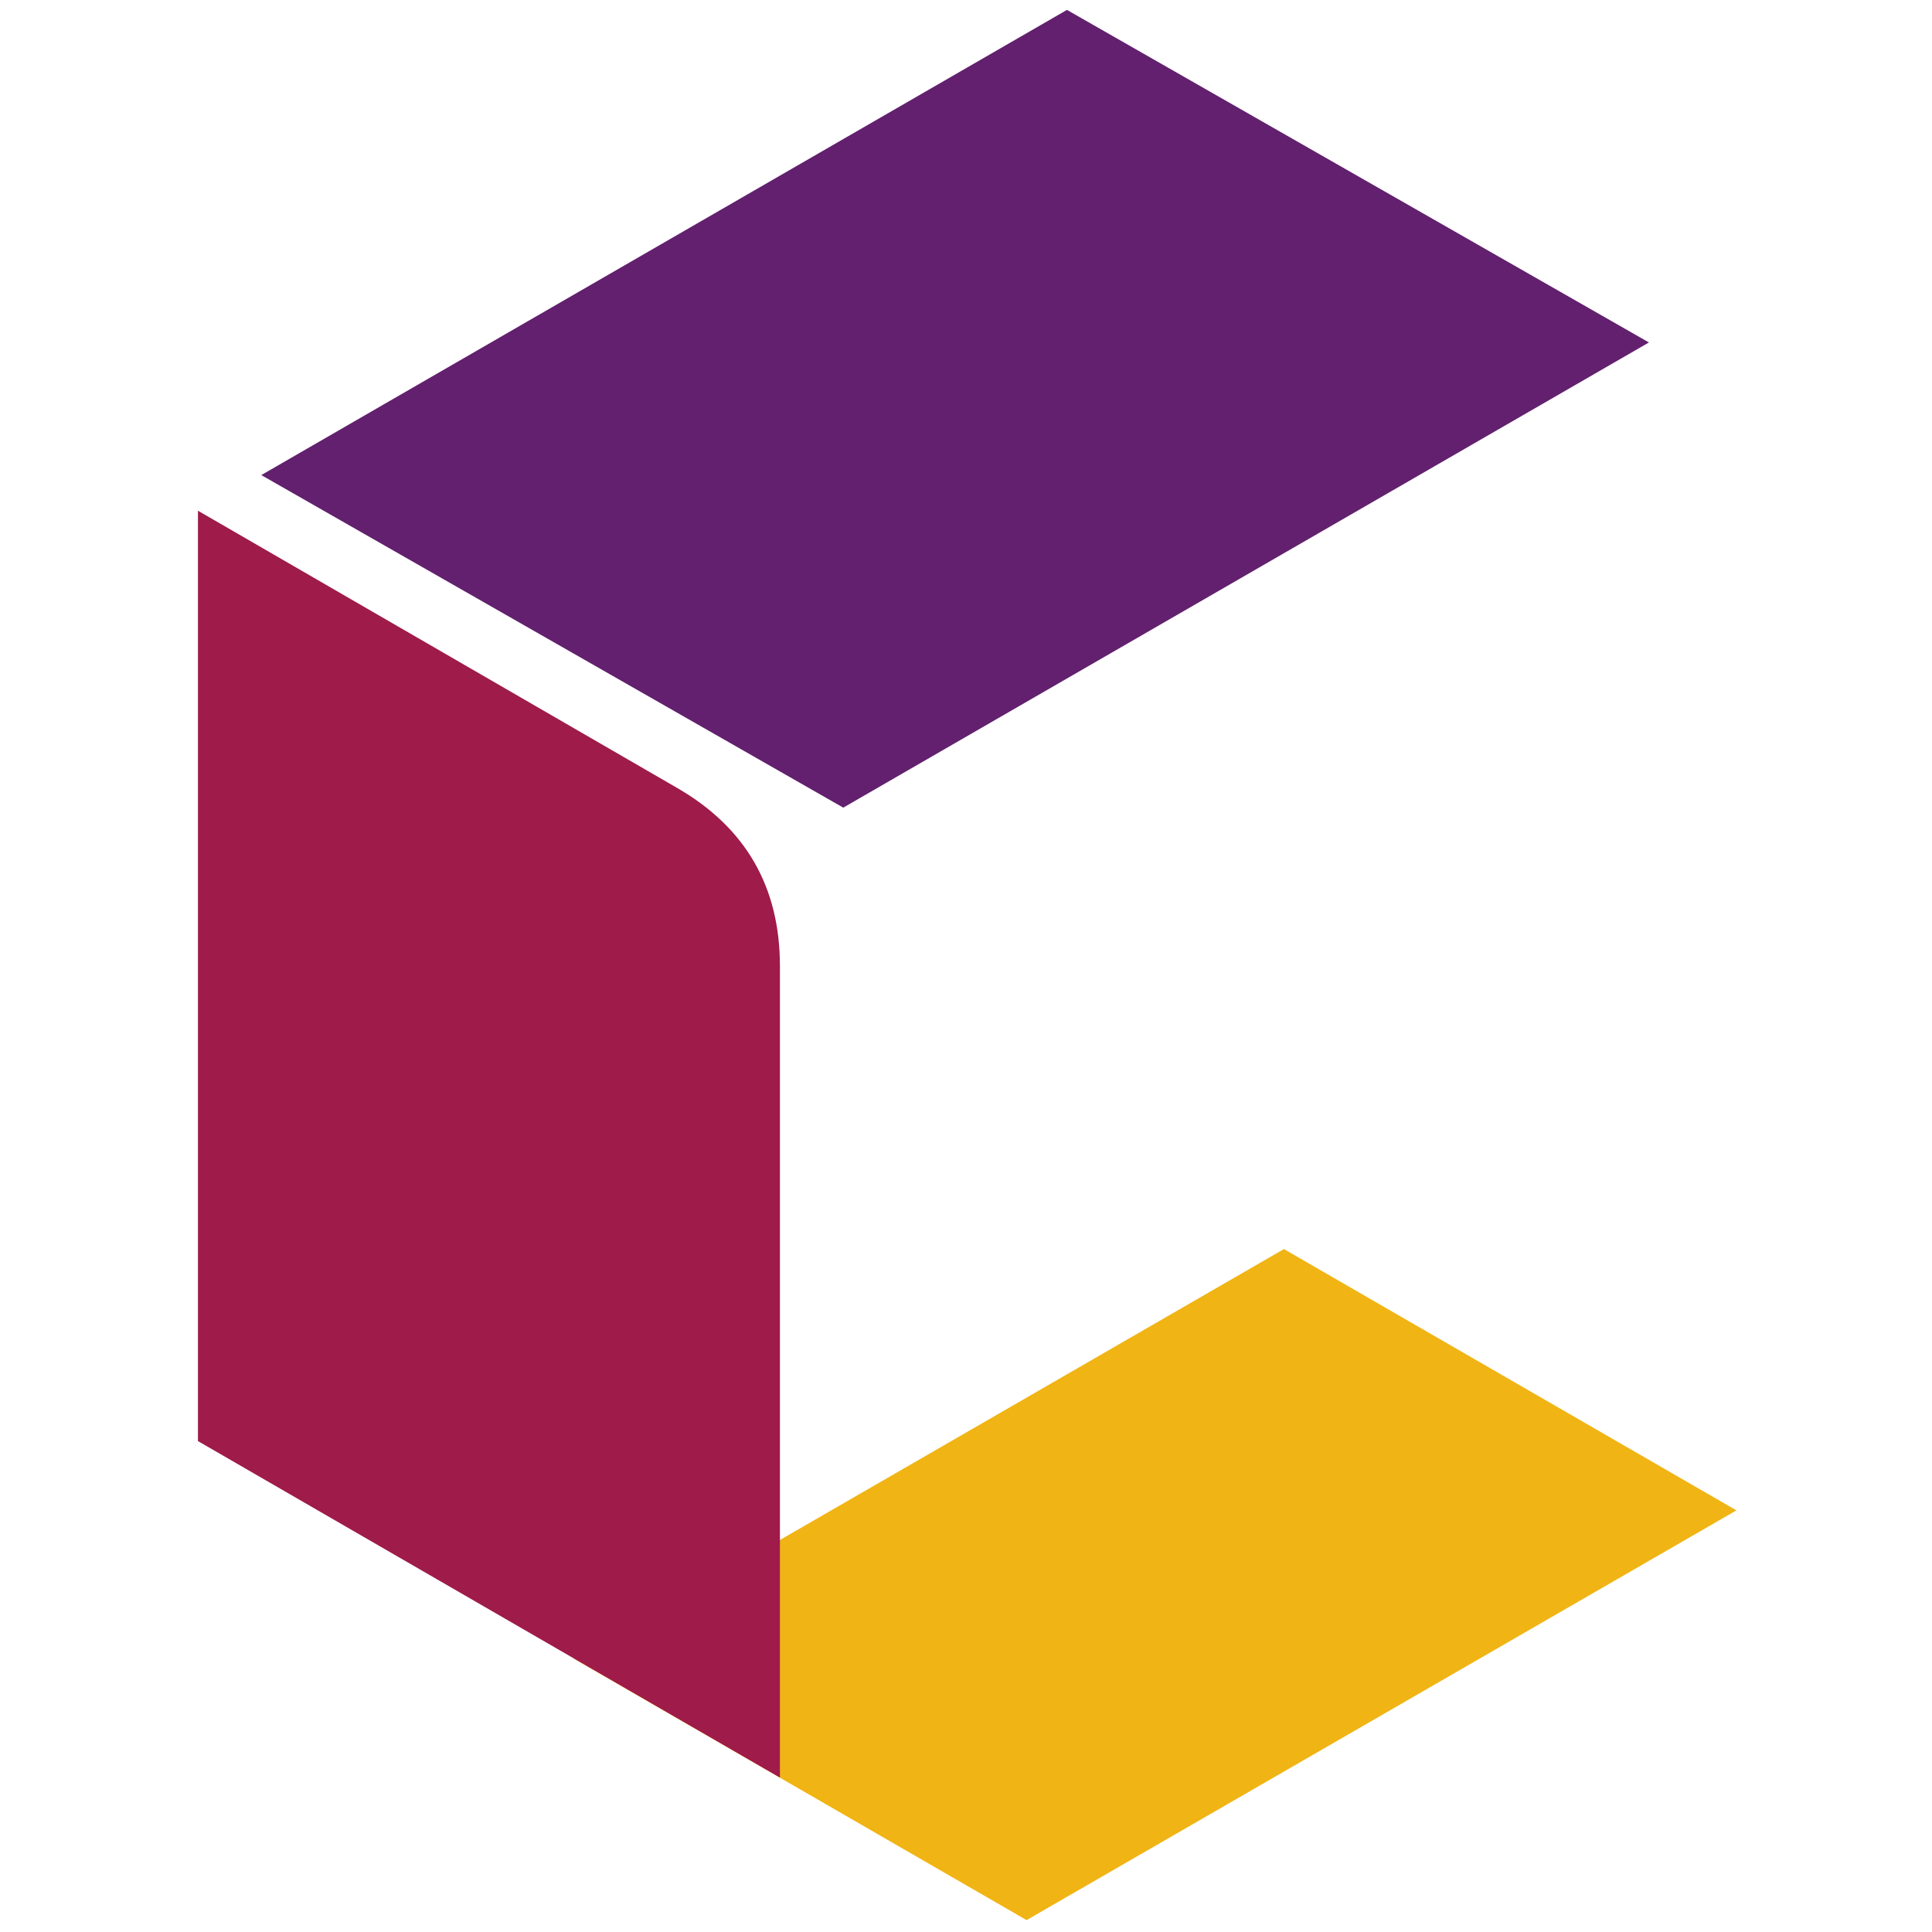
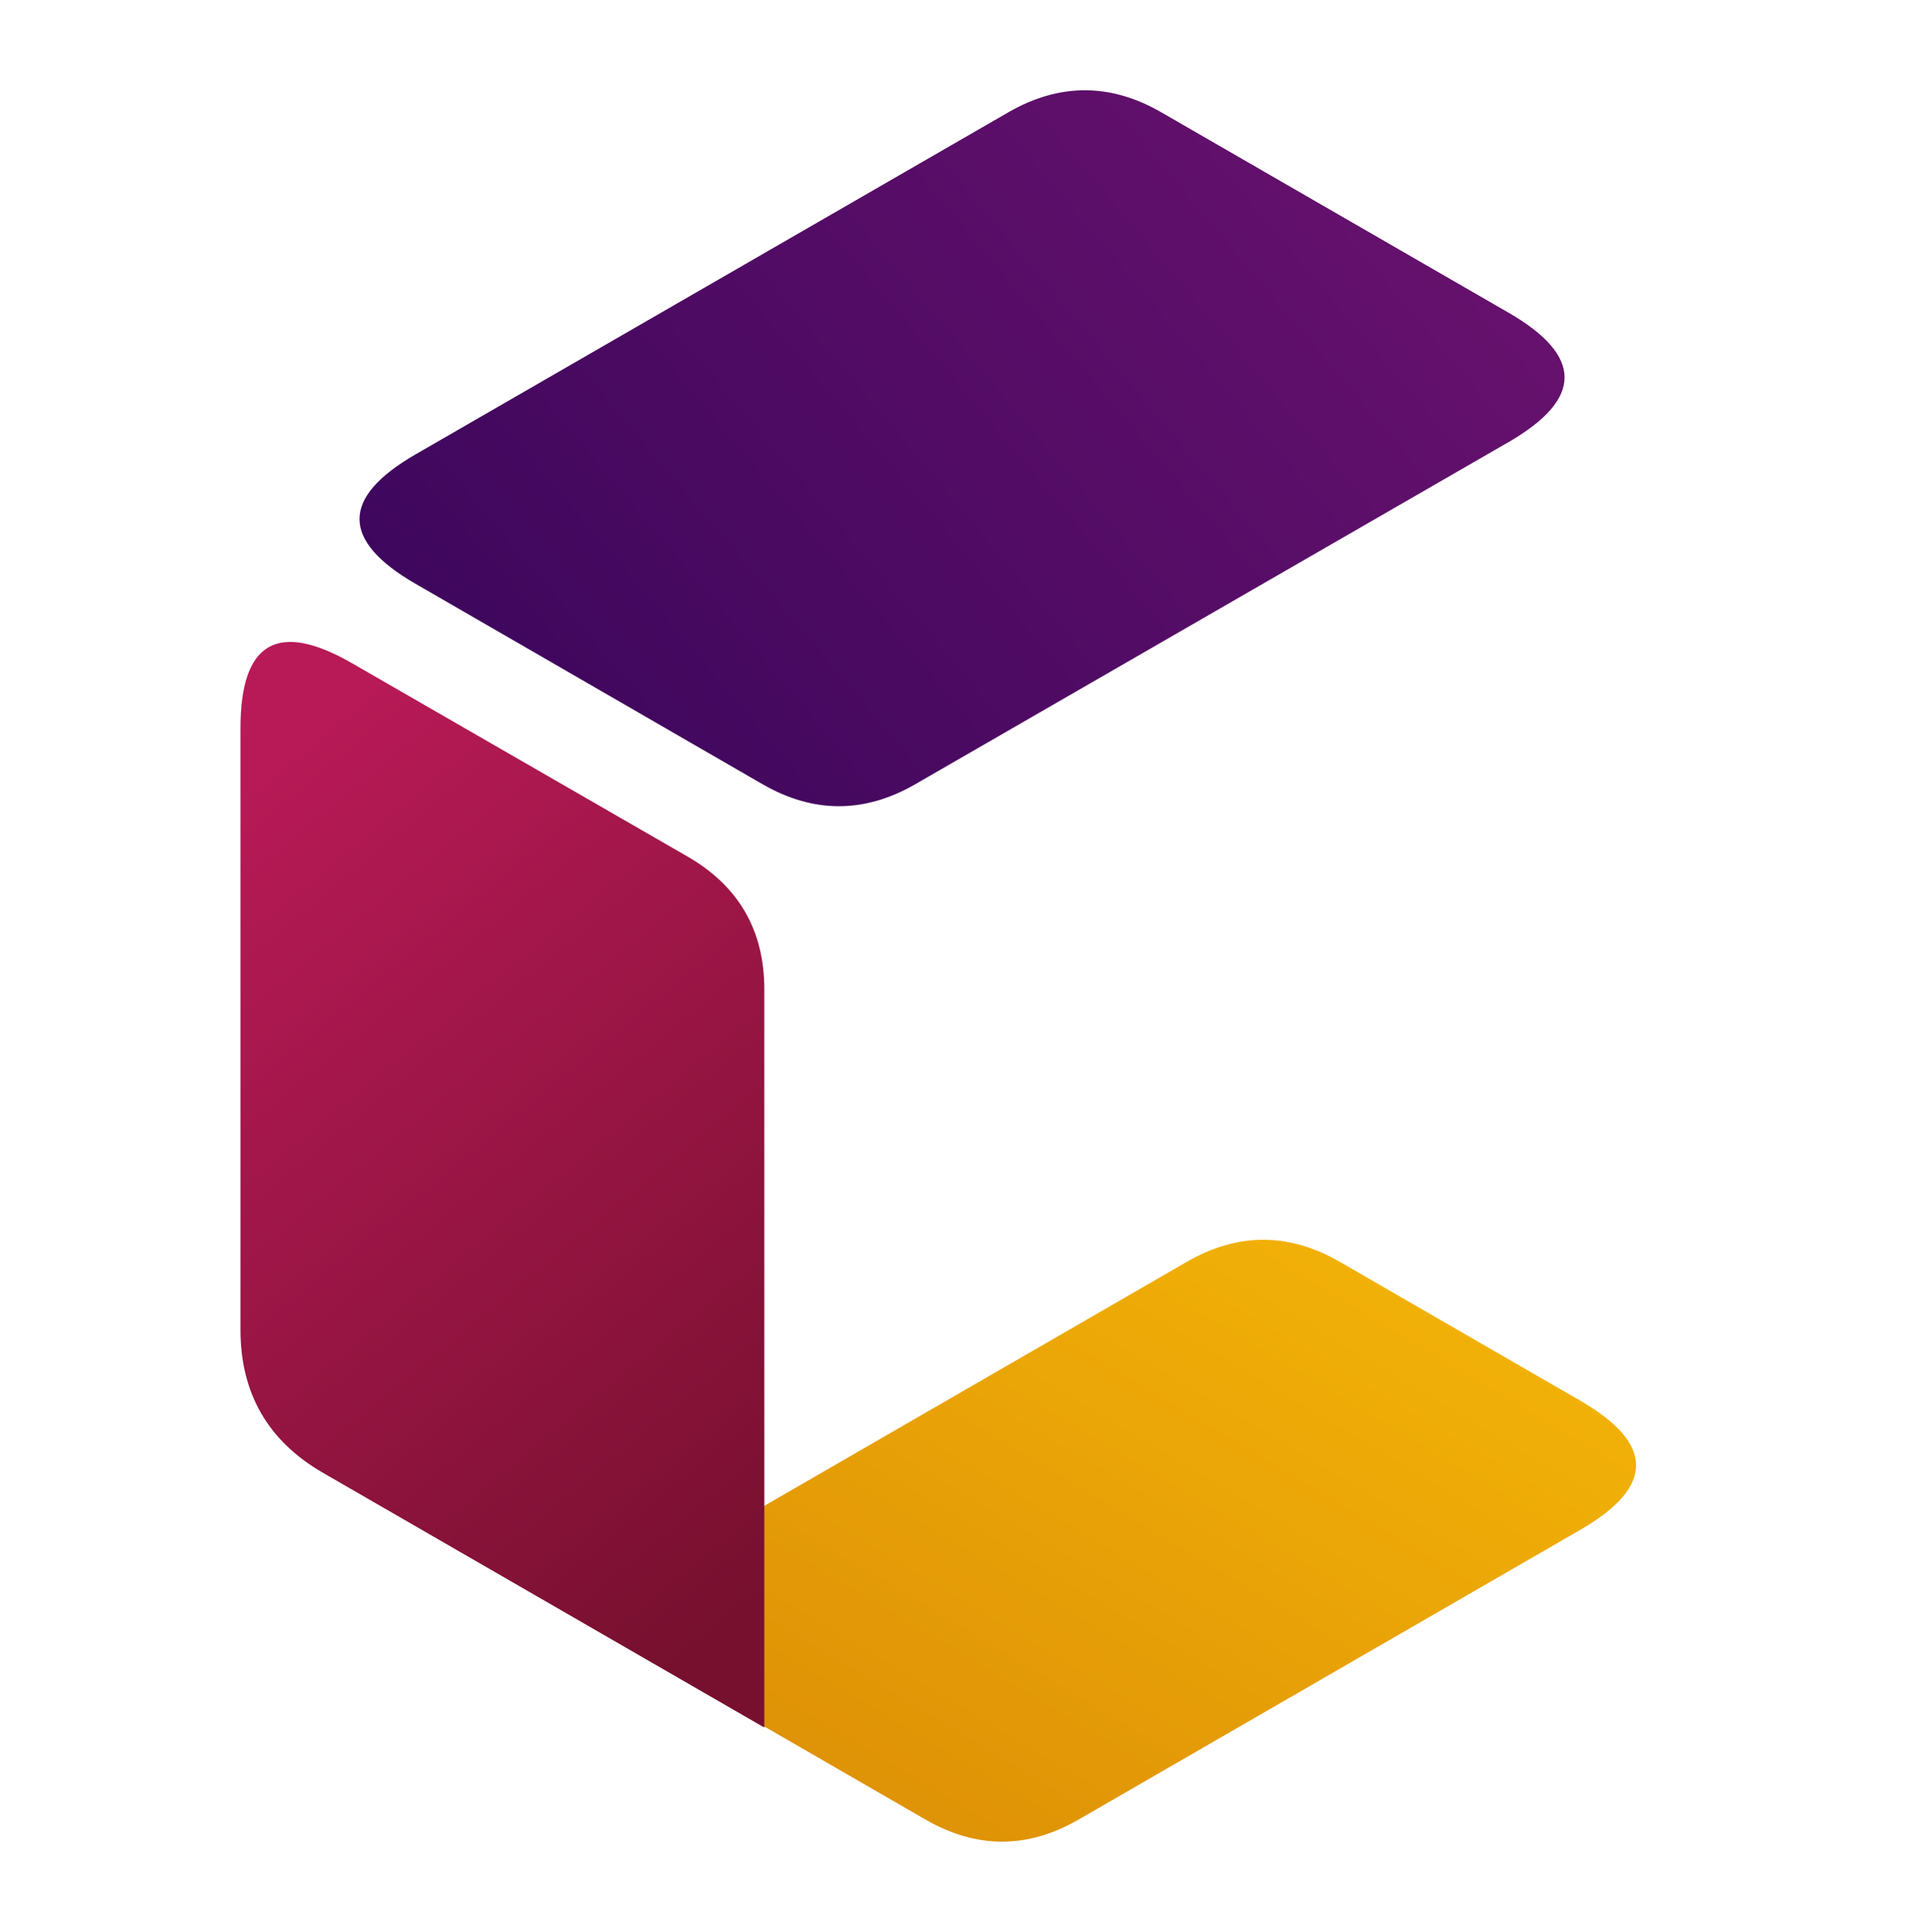
- <svg xmlns="http://www.w3.org/2000/svg" viewBox="233 244 488 488">
-   <polygon fill="#F0B414" points="378,663 557.3,559.5 671.6,625.5 492.3,729" />
-   <path fill="#9E1B4A" d="M283,373 L404,443 Q430,458 430,488 L430,693 L283,608 Z" />
-   <polygon fill="#62206E" points="299,364 502.5,246.5 649.5,330.5 446,448" />
+ <svg xmlns="http://www.w3.org/2000/svg" viewBox="460 176 567 567">
+   <defs>
+     <linearGradient id="s-purple" x1="0" y1="0.75" x2="1" y2="0.25">
+       <stop offset="0" stop-color="#3C065C" />
+       <stop offset="1" stop-color="#68126E" />
+     </linearGradient>
+     <linearGradient id="s-rose" x1="0.3" y1="0" x2="0.7" y2="1">
+       <stop offset="0" stop-color="#B81A57" />
+       <stop offset="1" stop-color="#77102F" />
+     </linearGradient>
+     <linearGradient id="s-yellow" x1="0" y1="1" x2="1" y2="0">
+       <stop offset="0" stop-color="#DA8B06" />
+       <stop offset="1" stop-color="#F6B808" />
+     </linearGradient>
+   </defs>
+   <path fill="url(#s-yellow)" d="M808.4,546.5 Q830.9,533.5 853.4,546.5 L923.9,587.2 Q956.8,606.2 923.9,625.2 L776.7,710.2 Q754.2,723.2 731.7,710.2 L661.2,669.5 Q628.3,650.5 661.2,631.5 Z" />
+   <path fill="url(#s-rose)" d="M530.6,389.8 Q530.6,351.8 563.5,370.8 L661.9,427.5 Q684.4,440.5 684.4,466.5 L684.4,683.2 L554.8,608.4 Q530.6,594.4 530.6,566.4 Z" />
+   <path fill="url(#s-purple)" d="M756.0,209.0 Q778.5,196.0 801.0,209.0 L902.9,267.8 Q935.8,286.8 902.9,305.8 L728.8,406.2 Q706.3,419.2 683.8,406.2 L582.0,347.4 Q549.1,328.4 582.0,309.4 Z" />
</svg>
